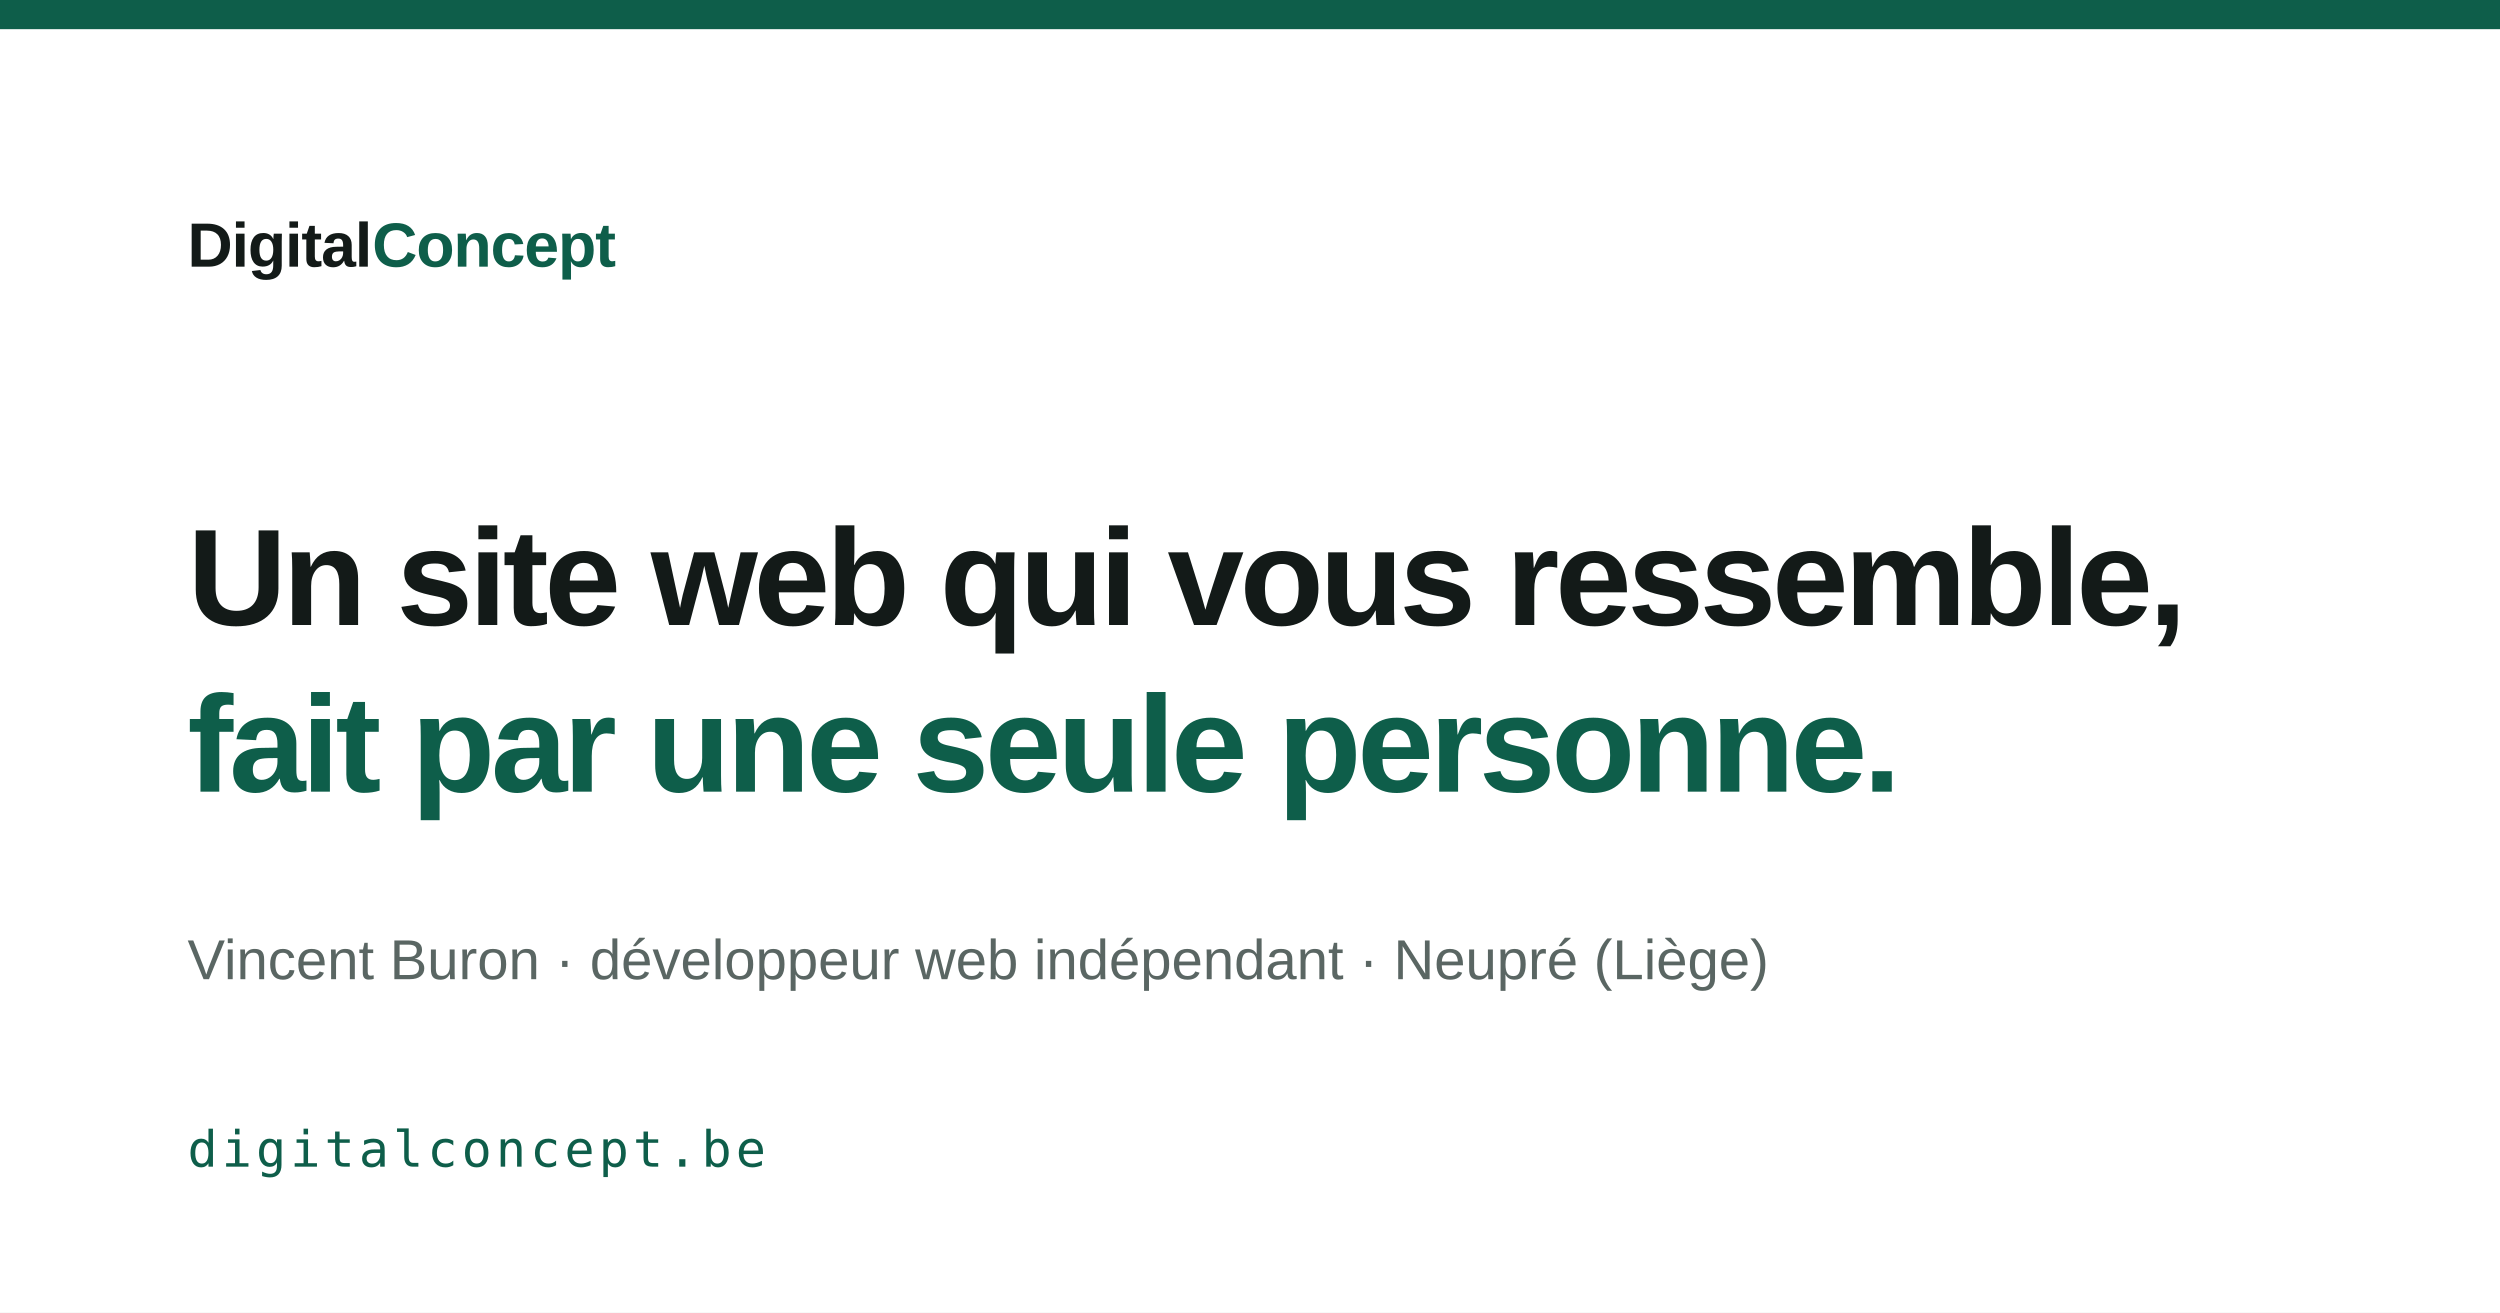
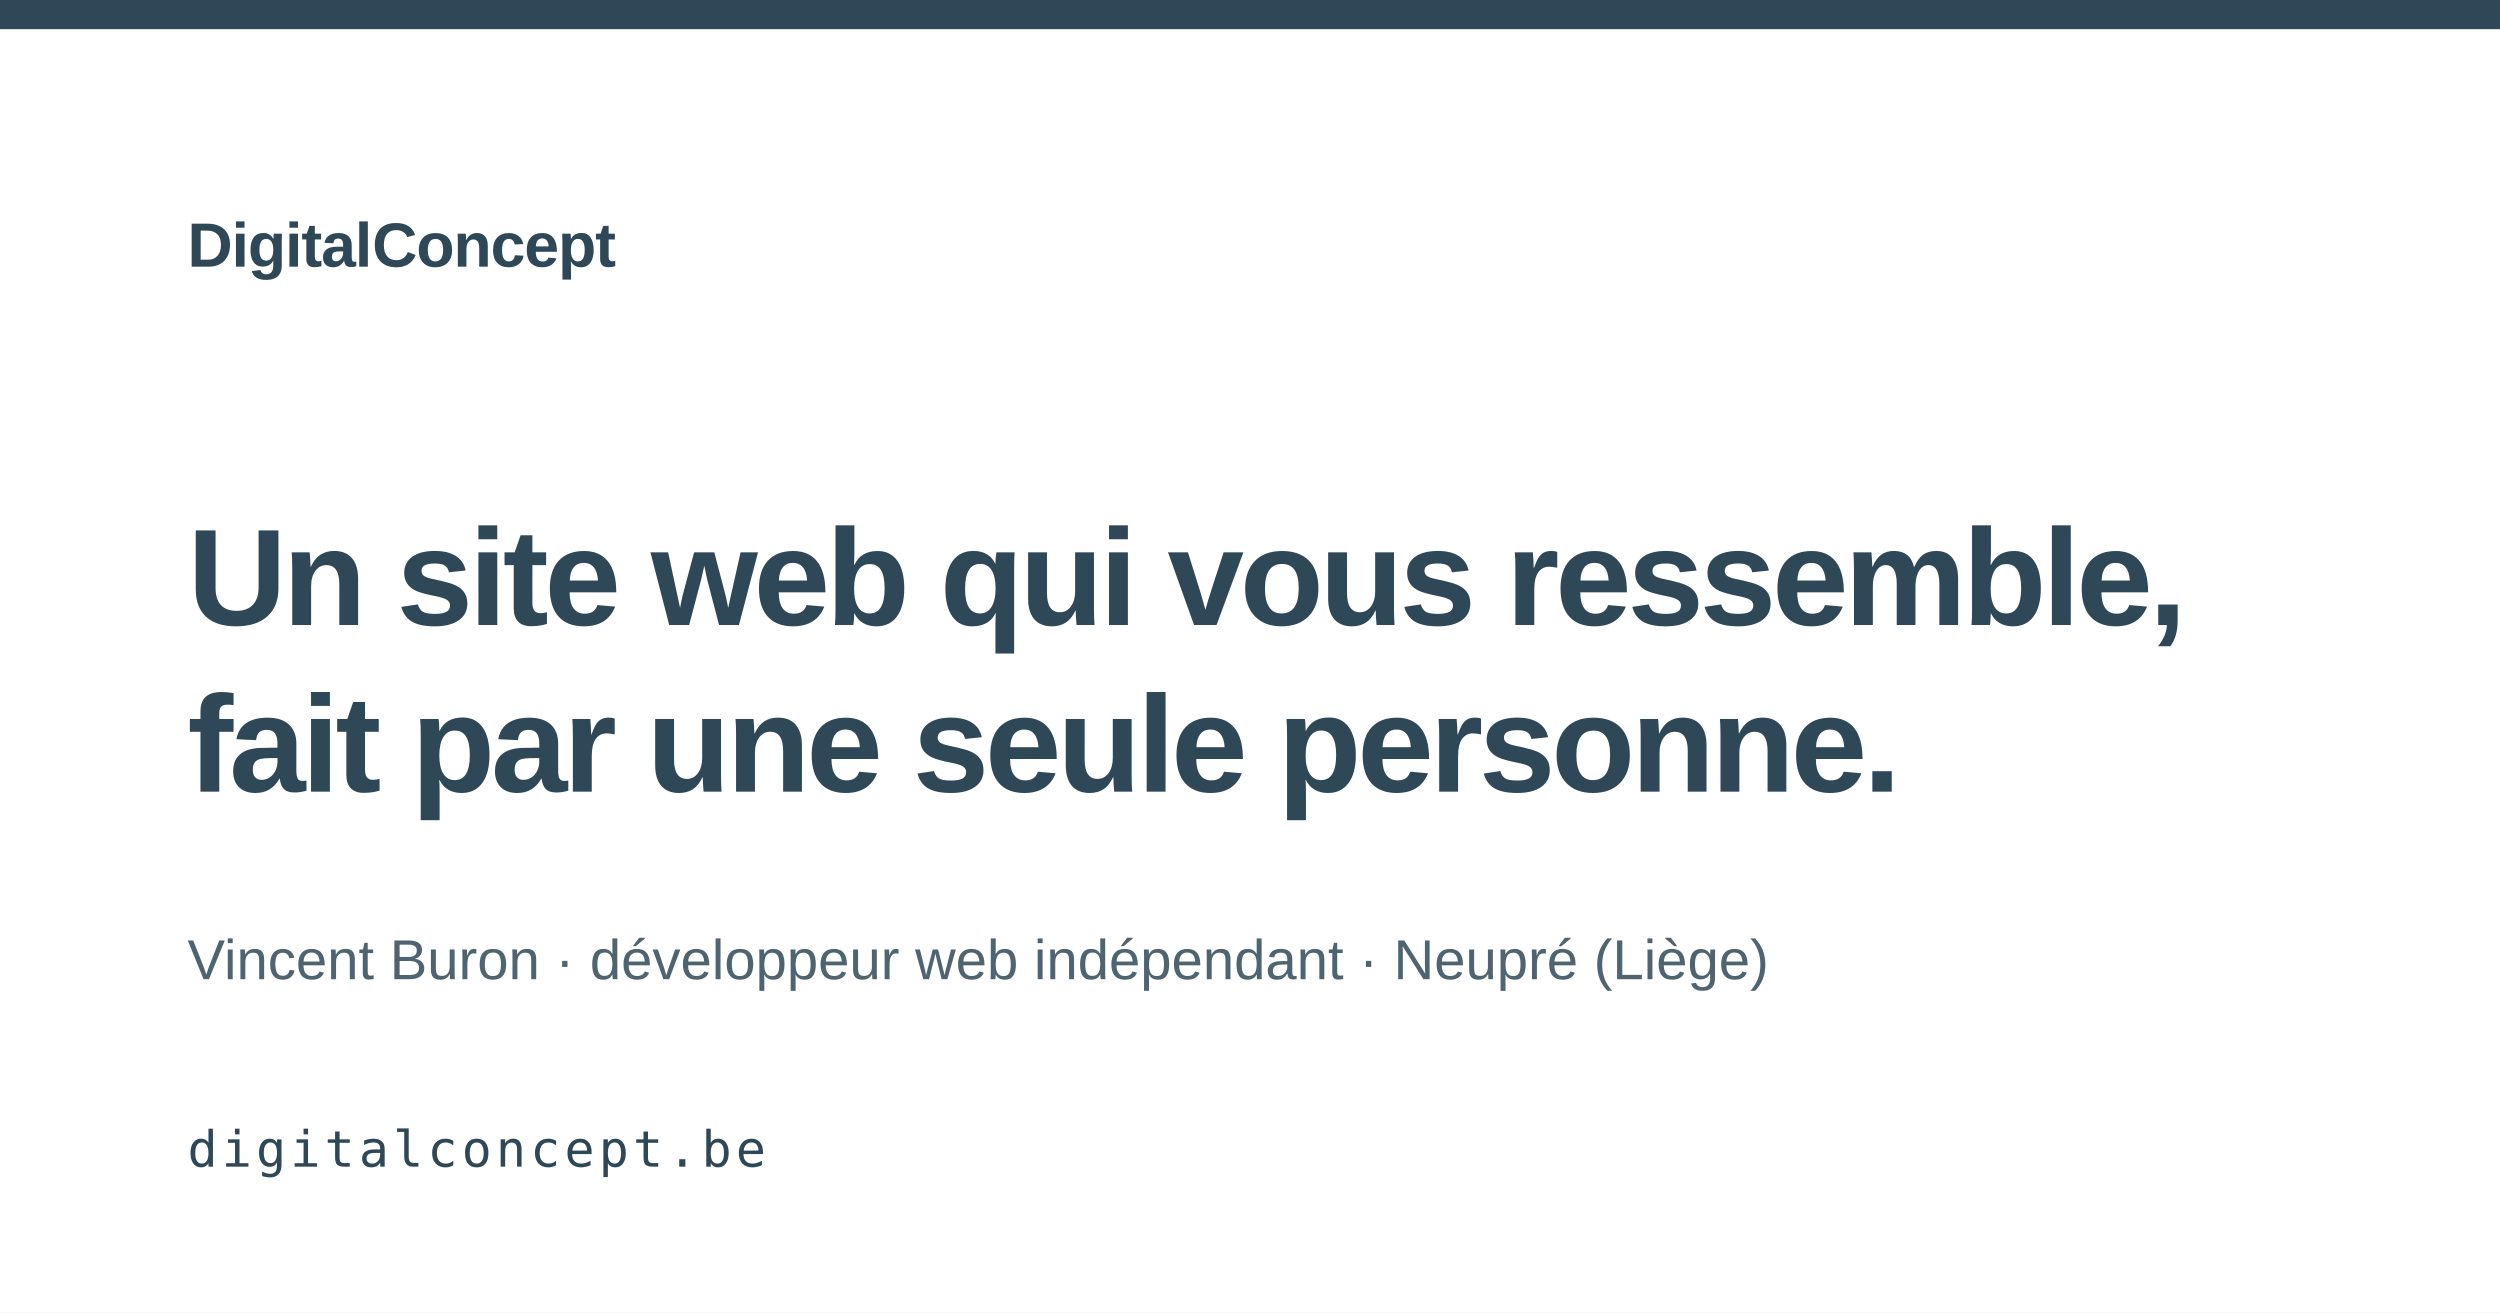
<svg xmlns="http://www.w3.org/2000/svg" width="1200" height="630" viewBox="0 0 1200 630" role="img" aria-label="Digital Concept — Un site web qui vous ressemble, fait par une seule personne">
  <rect width="1200" height="630" fill="#FFFFFF" />
-   <rect x="0" y="0" width="1200" height="14" fill="#0E5E4A" />
-   <text x="90" y="128" font-family="Manrope, 'Segoe UI', Arial, sans-serif" font-size="30" font-weight="800" fill="#131A18" letter-spacing="-0.5">Digital<tspan fill="#0E5E4A">Concept</tspan>
+   <rect x="0" y="0" width="1200" height="14" fill="#2F4858" />
+   <text x="90" y="128" font-family="Manrope, 'Segoe UI', Arial, sans-serif" font-size="30" font-weight="800" fill="#2F4858" letter-spacing="-0.5">Digital<tspan fill="#2F4858">Concept</tspan>
  </text>
-   <text x="90" y="300" font-family="Manrope, 'Segoe UI', Arial, sans-serif" font-size="66" font-weight="800" fill="#131A18" letter-spacing="-2">Un site web qui vous ressemble,</text>
-   <text x="90" y="380" font-family="Manrope, 'Segoe UI', Arial, sans-serif" font-size="66" font-weight="800" fill="#0E5E4A" letter-spacing="-2">fait par une seule personne.</text>
-   <text x="90" y="470" font-family="Manrope, 'Segoe UI', Arial, sans-serif" font-size="27" fill="#5A6663">Vincent Buron · développeur web indépendant · Neupré (Liège)</text>
-   <text x="90" y="560" font-family="'Spline Sans Mono', ui-monospace, monospace" font-size="24" fill="#0E5E4A" letter-spacing="2">digitalconcept.be</text>
+   <text x="90" y="300" font-family="Manrope, 'Segoe UI', Arial, sans-serif" font-size="66" font-weight="800" fill="#2F4858" letter-spacing="-2">Un site web qui vous ressemble,</text>
+   <text x="90" y="380" font-family="Manrope, 'Segoe UI', Arial, sans-serif" font-size="66" font-weight="800" fill="#2F4858" letter-spacing="-2">fait par une seule personne.</text>
+   <text x="90" y="470" font-family="Manrope, 'Segoe UI', Arial, sans-serif" font-size="27" fill="#4E6470">Vincent Buron · développeur web indépendant · Neupré (Liège)</text>
+   <text x="90" y="560" font-family="'Spline Sans Mono', ui-monospace, monospace" font-size="24" fill="#2F4858" letter-spacing="2">digitalconcept.be</text>
</svg>
